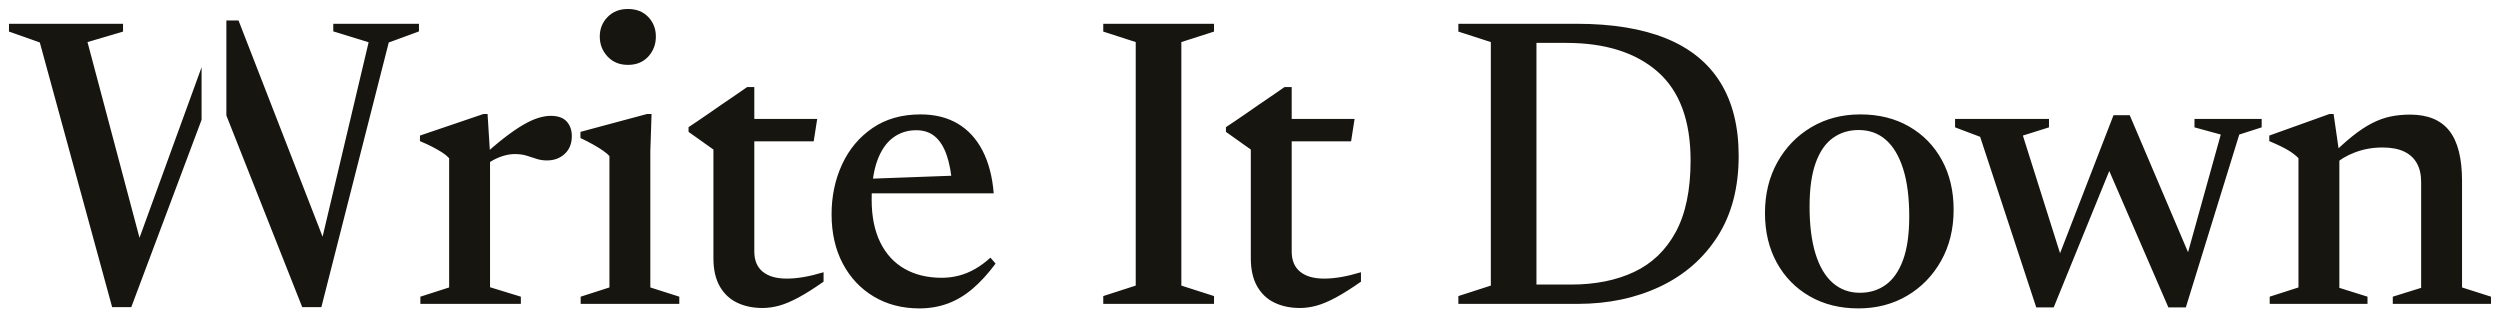
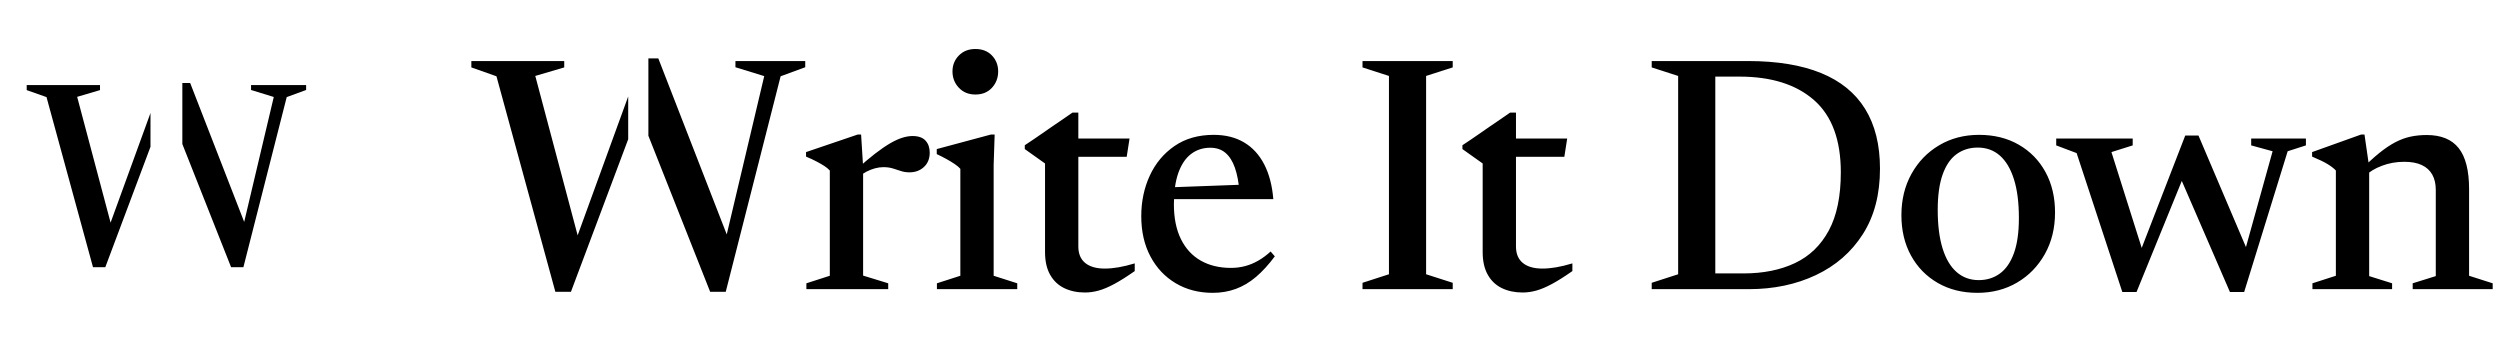
- <svg xmlns="http://www.w3.org/2000/svg" viewBox="-45.32 -1103.51 9078.57 1152.55" shape-rendering="geometricPrecision">
-   <g fill="#17150f">
-     <path d="M776.716 -684.116V-1029.104H820.896L1126.13 -244.022L1293.284 -950.0L1164.925 -989.552V-1017.164H1476.119V-989.552L1366.418 -949.254L1121.642 11.94H1052.239L776.716 -684.116ZM686.716 -859.328V-668.48L431.343 11.94H361.94L99.254 -949.254L-12.687 -988.806V-1017.164H401.493V-988.806L272.388 -950.746L461.291 -239.949L686.716 -859.328Z" />
-     <g transform="translate(1444.657 0)">
-       <path d="M509.701 -682.836Q549.254 -682.836 567.91 -662.313Q586.567 -641.791 586.567 -608.955Q586.567 -568.657 560.821 -544.776Q535.075 -520.896 496.269 -520.896Q475.373 -520.896 457.836 -526.866Q440.299 -532.836 421.642 -538.433Q402.985 -544.03 379.851 -544.03Q361.94 -544.03 342.537 -538.806Q323.134 -533.582 304.478 -523.881Q285.821 -514.179 270.149 -500.746L257.463 -531.343Q304.478 -574.627 341.791 -603.358Q379.104 -632.09 408.955 -649.627Q438.806 -667.164 463.806 -675.0Q488.806 -682.836 509.701 -682.836ZM289.552 -546.269V-60.448L401.493 -26.119V0.0H36.567V-26.119L141.045 -59.701V-529.104Q130.597 -540.299 116.045 -549.627Q101.493 -558.955 81.716 -569.403Q61.94 -579.851 35.075 -591.045V-611.194L265.672 -689.552H280.597Z M790.299 -867.91Q744.776 -867.91 716.418 -898.134Q688.06 -928.358 688.06 -970.896Q688.06 -1012.687 716.418 -1041.791Q744.776 -1070.896 790.299 -1070.896Q836.567 -1070.896 864.179 -1041.791Q891.791 -1012.687 891.791 -970.896Q891.791 -928.358 864.179 -898.134Q836.567 -867.91 790.299 -867.91ZM876.119 -689.552 871.642 -553.731V-59.701L976.866 -26.119V0.0H618.657V-26.119L723.134 -59.701V-536.567Q714.925 -546.269 698.507 -557.463Q682.09 -568.657 661.194 -580.224Q640.299 -591.791 617.91 -602.239V-624.627L859.701 -689.552Z M1249.254 -190.299Q1249.254 -141.791 1279.851 -116.791Q1310.448 -91.791 1367.164 -91.791Q1395.522 -91.791 1428.358 -97.388Q1461.194 -102.985 1500.746 -114.925V-80.597Q1448.507 -44.03 1409.701 -23.134Q1370.896 -2.239 1339.925 6.343Q1308.955 14.925 1279.104 14.925Q1226.866 14.925 1186.567 -4.478Q1146.269 -23.881 1123.507 -64.179Q1100.746 -104.478 1100.746 -165.672V-560.448L1010.448 -624.627V-641.791Q1026.119 -652.239 1045.149 -664.925Q1064.179 -677.612 1085.448 -692.537Q1106.716 -707.463 1129.478 -723.134Q1152.239 -738.806 1176.119 -754.851Q1200.0 -770.896 1223.134 -787.313H1249.254V-649.254ZM1191.791 -590.299V-671.642H1477.612L1464.925 -590.299Z M1852.985 -688.06Q1931.343 -688.06 1988.06 -654.478Q2044.776 -620.896 2077.985 -556.716Q2111.194 -492.537 2118.657 -401.493H1647.761L1649.254 -453.731L2035.821 -467.91L1967.91 -433.582Q1962.687 -497.761 1947.388 -541.418Q1932.09 -585.075 1905.224 -607.836Q1878.358 -630.597 1837.313 -630.597Q1788.806 -630.597 1752.239 -602.985Q1715.672 -575.373 1695.522 -519.403Q1675.373 -463.433 1675.373 -378.358Q1675.373 -286.567 1706.716 -223.134Q1738.06 -159.701 1795.149 -127.239Q1852.239 -94.776 1929.851 -94.776Q1961.94 -94.776 1992.164 -102.612Q2022.388 -110.448 2051.119 -126.866Q2079.851 -143.284 2106.716 -167.91L2125.373 -146.269Q2084.328 -91.045 2041.791 -54.851Q1999.254 -18.657 1951.493 -1.119Q1903.731 16.418 1848.507 16.418Q1755.224 16.418 1683.209 -26.493Q1611.194 -69.403 1570.522 -146.269Q1529.851 -223.134 1529.851 -325.373Q1529.851 -423.881 1567.91 -506.343Q1605.97 -588.806 1678.358 -638.433Q1750.746 -688.06 1852.985 -688.06Z M2918.657 -28.358V0.0H2516.418V-28.358L2634.328 -66.418V-950.746L2516.418 -988.806V-1017.164H2918.657V-988.806L2800 -950.746V-66.418Z M3200.746 -190.299Q3200.746 -141.791 3231.343 -116.791Q3261.94 -91.791 3318.657 -91.791Q3347.015 -91.791 3379.851 -97.388Q3412.687 -102.985 3452.239 -114.925V-80.597Q3400.0 -44.03 3361.194 -23.134Q3322.388 -2.239 3291.418 6.343Q3260.448 14.925 3230.597 14.925Q3178.358 14.925 3138.06 -4.478Q3097.761 -23.881 3075.0 -64.179Q3052.239 -104.478 3052.239 -165.672V-560.448L2961.94 -624.627V-641.791Q2977.612 -652.239 2996.642 -664.925Q3015.672 -677.612 3036.94 -692.537Q3058.209 -707.463 3080.97 -723.134Q3103.731 -738.806 3127.612 -754.851Q3151.493 -770.896 3174.627 -787.313H3200.746V-649.254ZM3143.284 -590.299V-671.642H3429.104L3416.418 -590.299Z M4649.254 -520.896Q4649.254 -738.06 4529.851 -842.91Q4410.448 -947.761 4197.015 -947.761H3999.254L3993.284 -1017.164H4235.075Q4429.851 -1017.164 4560.821 -963.806Q4691.791 -910.448 4757.836 -803.358Q4823.881 -696.269 4823.881 -537.313Q4823.881 -364.925 4747.388 -245.149Q4670.896 -125.373 4538.06 -62.687Q4405.224 0.0 4238.806 0.0H3993.284L3999.254 -70.149H4214.925Q4347.015 -70.149 4444.403 -116.045Q4541.791 -161.94 4595.522 -261.194Q4649.254 -360.448 4649.254 -520.896ZM3805.97 0.0V-28.358L3923.881 -66.418V-950.746L3805.97 -988.806V-1017.164H4089.552V0.0Z M5264.179 -40.299Q5317.91 -40.299 5358.209 -69.403Q5398.507 -98.507 5420.896 -159.701Q5443.284 -220.896 5443.284 -317.164Q5443.284 -420.149 5421.269 -489.925Q5399.254 -559.701 5358.582 -595.522Q5317.91 -631.343 5259.701 -631.343Q5205.97 -631.343 5165.672 -602.239Q5125.373 -573.134 5103.358 -511.567Q5081.343 -450.0 5081.343 -353.731Q5081.343 -251.493 5102.985 -181.716Q5124.627 -111.94 5165.672 -76.119Q5206.716 -40.299 5264.179 -40.299ZM5258.209 16.418Q5158.209 16.418 5081.716 -27.612Q5005.224 -71.642 4962.313 -149.627Q4919.403 -227.612 4919.403 -329.851Q4919.403 -433.582 4964.552 -514.552Q5009.701 -595.522 5088.06 -641.791Q5166.418 -688.06 5265.672 -688.06Q5366.418 -688.06 5442.91 -644.03Q5519.403 -600.0 5561.94 -522.015Q5604.478 -444.03 5604.478 -341.791Q5604.478 -237.313 5558.955 -156.343Q5513.433 -75.373 5435.448 -29.478Q5357.463 16.418 5258.209 16.418Z M6574.627 -614.925 6479.104 -641.045V-671.642H6723.134V-641.045L6641.791 -614.925L6447.761 12.687H6384.328L6151.493 -524.627L6189.552 -531.343L5967.91 12.687H5904.478L5700.746 -606.716L5609.701 -641.045V-671.642H5950.746V-641.045L5855.97 -611.194L6004.478 -141.045L5970.896 -132.09L6185.075 -685.075H6244.03L6474.627 -143.284L6440.299 -132.09Z M7005.224 -544.776V-58.209L7107.463 -26.119V0.0H6752.239V-26.119L6856.716 -59.701V-529.104Q6843.284 -543.284 6820.149 -557.463Q6797.015 -571.642 6750.746 -591.045V-611.194L6969.403 -689.552H6984.328ZM7199.254 -26.119 7302.239 -58.209V-442.537Q7302.239 -482.836 7286.567 -510.821Q7270.896 -538.806 7239.925 -553.358Q7208.955 -567.91 7161.94 -567.91Q7108.209 -567.91 7061.567 -550.0Q7014.925 -532.09 6991.045 -507.463L6967.164 -530.597Q7012.687 -576.866 7050.746 -607.463Q7088.806 -638.06 7122.761 -655.597Q7156.716 -673.134 7190.299 -680.224Q7223.881 -687.313 7261.94 -687.313Q7358.209 -687.313 7404.478 -628.731Q7450.746 -570.149 7450.746 -446.269V-59.701L7555.97 -26.119V0.0H7199.254Z" />
+ <svg xmlns="http://www.w3.org/2000/svg" viewBox="0.00 -1289.37 11147.74 1561.57" shape-rendering="geometricPrecision">
+   <g fill="#000">
+     <path fill-rule="evenodd" d="M671.032 -785.39L671.032 -634.773L469.491 -97.786L414.719 -97.786L207.406 -856.36L119.063 -887.575L119.063 -909.955L445.933 -909.955L445.933 -887.575L344.044 -857.538L493.126 -296.577L671.032 -785.39ZM813.088 -647.114L813.088 -919.378L847.954 -919.378L1088.845 -299.791L1220.763 -856.949L1119.462 -888.164L1119.462 -909.955L1365.057 -909.955L1365.057 -888.164L1278.48 -856.36L1085.303 -97.786L1030.53 -97.786L813.088 -647.114Z" />
+     <g transform="translate(2114.487 0)">
+       <path d="M776.716 -684.116V-1029.104H820.896L1126.13 -244.022L1293.284 -950.0L1164.925 -989.552V-1017.164H1476.119V-989.552L1366.418 -949.254L1121.642 11.94H1052.239L776.716 -684.116ZM686.716 -859.328V-668.48L431.343 11.94H361.94L99.254 -949.254L-12.687 -988.806V-1017.164H401.493V-988.806L272.388 -950.746L461.291 -239.949L686.716 -859.328Z" />
+       <g transform="translate(1444.657 0)">
+         <path d="M509.701 -682.836Q549.254 -682.836 567.91 -662.313Q586.567 -641.791 586.567 -608.955Q586.567 -568.657 560.821 -544.776Q535.075 -520.896 496.269 -520.896Q475.373 -520.896 457.836 -526.866Q440.299 -532.836 421.642 -538.433Q402.985 -544.03 379.851 -544.03Q361.94 -544.03 342.537 -538.806Q323.134 -533.582 304.478 -523.881Q285.821 -514.179 270.149 -500.746L257.463 -531.343Q304.478 -574.627 341.791 -603.358Q379.104 -632.09 408.955 -649.627Q438.806 -667.164 463.806 -675.0Q488.806 -682.836 509.701 -682.836ZM289.552 -546.269V-60.448L401.493 -26.119V0.0H36.567V-26.119L141.045 -59.701V-529.104Q130.597 -540.299 116.045 -549.627Q101.493 -558.955 81.716 -569.403Q61.94 -579.851 35.075 -591.045V-611.194L265.672 -689.552H280.597Z M790.299 -867.91Q744.776 -867.91 716.418 -898.134Q688.06 -928.358 688.06 -970.896Q688.06 -1012.687 716.418 -1041.791Q744.776 -1070.896 790.299 -1070.896Q836.567 -1070.896 864.179 -1041.791Q891.791 -1012.687 891.791 -970.896Q891.791 -928.358 864.179 -898.134Q836.567 -867.91 790.299 -867.91ZM876.119 -689.552 871.642 -553.731V-59.701L976.866 -26.119V0.0H618.657V-26.119L723.134 -59.701V-536.567Q714.925 -546.269 698.507 -557.463Q682.09 -568.657 661.194 -580.224Q640.299 -591.791 617.91 -602.239V-624.627L859.701 -689.552Z M1249.254 -190.299Q1249.254 -141.791 1279.851 -116.791Q1310.448 -91.791 1367.164 -91.791Q1395.522 -91.791 1428.358 -97.388Q1461.194 -102.985 1500.746 -114.925V-80.597Q1448.507 -44.03 1409.701 -23.134Q1370.896 -2.239 1339.925 6.343Q1308.955 14.925 1279.104 14.925Q1226.866 14.925 1186.567 -4.478Q1146.269 -23.881 1123.507 -64.179Q1100.746 -104.478 1100.746 -165.672V-560.448L1010.448 -624.627V-641.791Q1026.119 -652.239 1045.149 -664.925Q1064.179 -677.612 1085.448 -692.537Q1106.716 -707.463 1129.478 -723.134Q1152.239 -738.806 1176.119 -754.851Q1200.0 -770.896 1223.134 -787.313H1249.254V-649.254ZM1191.791 -590.299V-671.642H1477.612L1464.925 -590.299Z M1852.985 -688.06Q1931.343 -688.06 1988.06 -654.478Q2044.776 -620.896 2077.985 -556.716Q2111.194 -492.537 2118.657 -401.493H1647.761L1649.254 -453.731L2035.821 -467.91L1967.91 -433.582Q1962.687 -497.761 1947.388 -541.418Q1932.09 -585.075 1905.224 -607.836Q1878.358 -630.597 1837.313 -630.597Q1788.806 -630.597 1752.239 -602.985Q1715.672 -575.373 1695.522 -519.403Q1675.373 -463.433 1675.373 -378.358Q1675.373 -286.567 1706.716 -223.134Q1738.06 -159.701 1795.149 -127.239Q1852.239 -94.776 1929.851 -94.776Q1961.94 -94.776 1992.164 -102.612Q2022.388 -110.448 2051.119 -126.866Q2079.851 -143.284 2106.716 -167.91L2125.373 -146.269Q2084.328 -91.045 2041.791 -54.851Q1999.254 -18.657 1951.493 -1.119Q1903.731 16.418 1848.507 16.418Q1755.224 16.418 1683.209 -26.493Q1611.194 -69.403 1570.522 -146.269Q1529.851 -223.134 1529.851 -325.373Q1529.851 -423.881 1567.91 -506.343Q1605.97 -588.806 1678.358 -638.433Q1750.746 -688.06 1852.985 -688.06Z M2918.657 -28.358V0.0H2516.418V-28.358L2634.328 -66.418V-950.746L2516.418 -988.806V-1017.164H2918.657V-988.806L2800 -950.746V-66.418Z M3200.746 -190.299Q3200.746 -141.791 3231.343 -116.791Q3261.94 -91.791 3318.657 -91.791Q3347.015 -91.791 3379.851 -97.388Q3412.687 -102.985 3452.239 -114.925V-80.597Q3400.0 -44.03 3361.194 -23.134Q3322.388 -2.239 3291.418 6.343Q3260.448 14.925 3230.597 14.925Q3178.358 14.925 3138.06 -4.478Q3097.761 -23.881 3075.0 -64.179Q3052.239 -104.478 3052.239 -165.672V-560.448L2961.94 -624.627V-641.791Q2977.612 -652.239 2996.642 -664.925Q3015.672 -677.612 3036.94 -692.537Q3058.209 -707.463 3080.97 -723.134Q3103.731 -738.806 3127.612 -754.851Q3151.493 -770.896 3174.627 -787.313H3200.746V-649.254ZM3143.284 -590.299V-671.642H3429.104L3416.418 -590.299Z M4649.254 -520.896Q4649.254 -738.06 4529.851 -842.91Q4410.448 -947.761 4197.015 -947.761H3999.254L3993.284 -1017.164H4235.075Q4429.851 -1017.164 4560.821 -963.806Q4691.791 -910.448 4757.836 -803.358Q4823.881 -696.269 4823.881 -537.313Q4823.881 -364.925 4747.388 -245.149Q4670.896 -125.373 4538.06 -62.687Q4405.224 0.0 4238.806 0.0H3993.284L3999.254 -70.149H4214.925Q4347.015 -70.149 4444.403 -116.045Q4541.791 -161.94 4595.522 -261.194Q4649.254 -360.448 4649.254 -520.896ZM3805.97 0.0V-28.358L3923.881 -66.418V-950.746L3805.97 -988.806V-1017.164H4089.552V0.0Z M5264.179 -40.299Q5317.91 -40.299 5358.209 -69.403Q5398.507 -98.507 5420.896 -159.701Q5443.284 -220.896 5443.284 -317.164Q5443.284 -420.149 5421.269 -489.925Q5399.254 -559.701 5358.582 -595.522Q5317.91 -631.343 5259.701 -631.343Q5205.97 -631.343 5165.672 -602.239Q5125.373 -573.134 5103.358 -511.567Q5081.343 -450.0 5081.343 -353.731Q5081.343 -251.493 5102.985 -181.716Q5124.627 -111.94 5165.672 -76.119Q5206.716 -40.299 5264.179 -40.299ZM5258.209 16.418Q5158.209 16.418 5081.716 -27.612Q5005.224 -71.642 4962.313 -149.627Q4919.403 -227.612 4919.403 -329.851Q4919.403 -433.582 4964.552 -514.552Q5009.701 -595.522 5088.06 -641.791Q5166.418 -688.06 5265.672 -688.06Q5366.418 -688.06 5442.91 -644.03Q5519.403 -600.0 5561.94 -522.015Q5604.478 -444.03 5604.478 -341.791Q5604.478 -237.313 5558.955 -156.343Q5513.433 -75.373 5435.448 -29.478Q5357.463 16.418 5258.209 16.418Z M6574.627 -614.925 6479.104 -641.045V-671.642H6723.134V-641.045L6641.791 -614.925L6447.761 12.687H6384.328L6151.493 -524.627L6189.552 -531.343L5967.91 12.687H5904.478L5700.746 -606.716L5609.701 -641.045V-671.642H5950.746V-641.045L5855.97 -611.194L6004.478 -141.045L5970.896 -132.09L6185.075 -685.075H6244.03L6474.627 -143.284L6440.299 -132.09Z M7005.224 -544.776V-58.209L7107.463 -26.119V0.0H6752.239V-26.119L6856.716 -59.701V-529.104Q6843.284 -543.284 6820.149 -557.463Q6797.015 -571.642 6750.746 -591.045V-611.194L6969.403 -689.552H6984.328ZM7199.254 -26.119 7302.239 -58.209V-442.537Q7302.239 -482.836 7286.567 -510.821Q7270.896 -538.806 7239.925 -553.358Q7208.955 -567.91 7161.94 -567.91Q7108.209 -567.91 7061.567 -550.0Q7014.925 -532.09 6991.045 -507.463L6967.164 -530.597Q7012.687 -576.866 7050.746 -607.463Q7088.806 -638.06 7122.761 -655.597Q7156.716 -673.134 7190.299 -680.224Q7223.881 -687.313 7261.94 -687.313Q7358.209 -687.313 7404.478 -628.731Q7450.746 -570.149 7450.746 -446.269V-59.701L7555.97 -26.119V0.0H7199.254Z" />
+       </g>
    </g>
  </g>
</svg>
